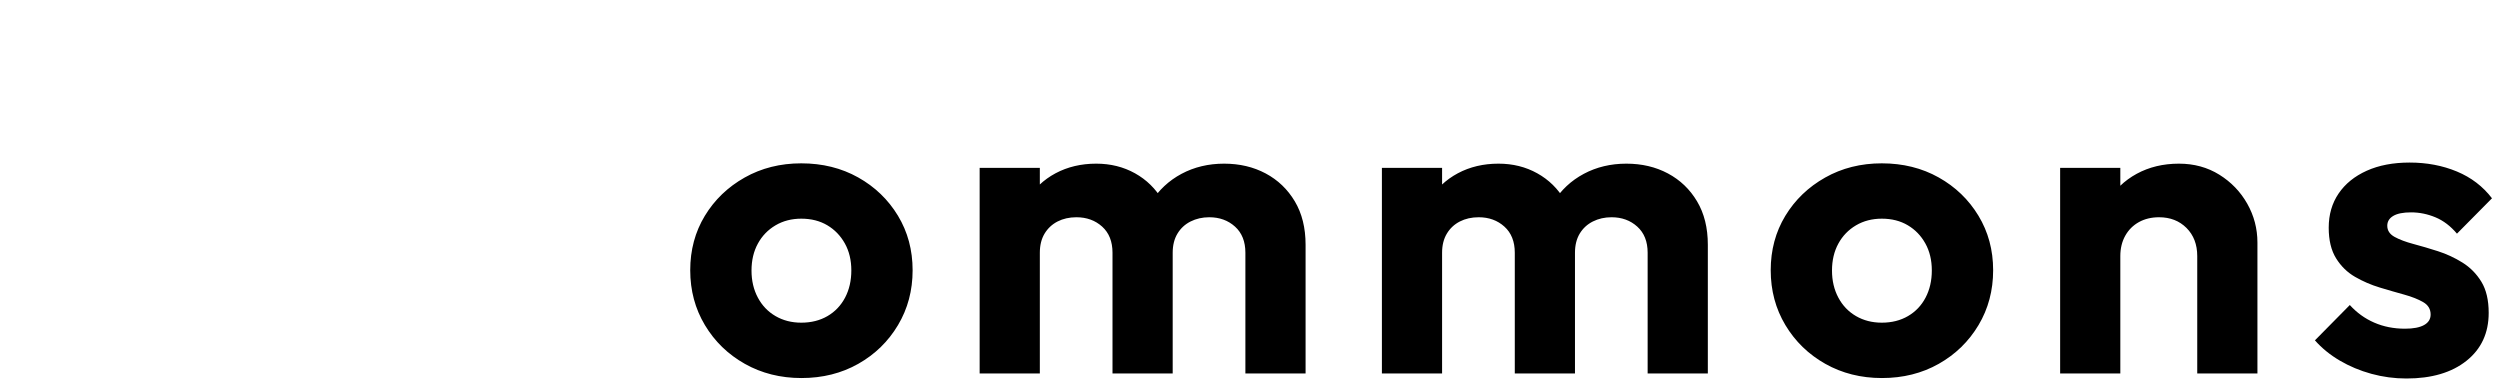
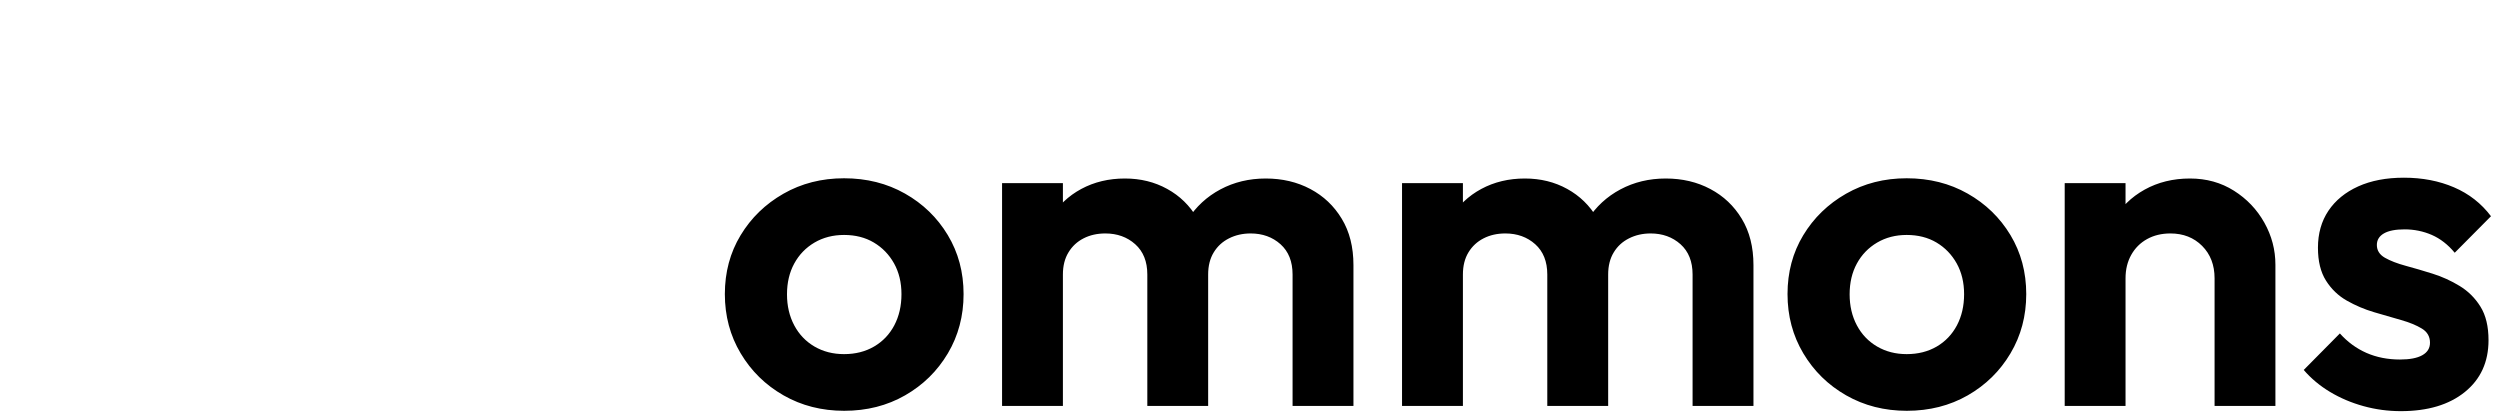
- <svg xmlns="http://www.w3.org/2000/svg" width="700" height="106" viewBox="-870 -68 7009 1068">
-   <path d="M1369.1 998.5Q1280.4 998.5 1209.3 958.4Q1138.1 918.3 1096.7 849.1Q1055.3 780 1055.3 694.4Q1055.3 608.9 1096.5 540.9Q1137.7 473 1208.8 432.9Q1279.9 392.8 1368.6 392.8Q1458.1 392.8 1529 432.5Q1599.9 472.2 1641.3 540.5Q1682.7 608.9 1682.7 694.4Q1682.7 780 1641.5 849.1Q1600.3 918.3 1529.4 958.4Q1458.5 998.5 1369.1 998.5ZM1368.6 842.3Q1410.6 842.3 1442.6 823.7Q1474.5 805.1 1492.2 771.6Q1509.8 738.1 1509.8 694.9Q1509.8 651.7 1491.6 618.9Q1473.3 586.1 1442 567.5Q1410.6 548.9 1368.6 548.9Q1327.8 548.9 1295.9 567.7Q1263.9 586.6 1246.1 619.3Q1228.2 652.1 1228.2 695.3Q1228.2 738.1 1246.1 771.6Q1263.9 805.1 1295.9 823.7Q1327.8 842.3 1368.6 842.3ZM1871.8 985.6L1871.8 405.6L2041.6 405.6L2041.6 985.6ZM2246.6 985.6L2246.6 645Q2246.6 597.7 2217.4 571.3Q2188.1 544.9 2144.7 544.9Q2115 544.9 2091.7 556.8Q2068.5 568.7 2055 591Q2041.6 613.3 2041.6 645L1975.5 614.5Q1975.5 546.4 2005.3 497.2Q2035.2 448 2086 420.8Q2136.9 393.7 2200.6 393.7Q2261.2 393.7 2310.1 420.9Q2358.9 448.1 2387.7 497.1Q2416.4 546.1 2416.4 614L2416.4 985.6ZM2621.5 985.6L2621.5 645Q2621.5 597.7 2592.2 571.3Q2562.9 544.9 2519.5 544.9Q2490.6 544.9 2466.9 556.8Q2443.3 568.7 2429.9 591Q2416.4 613.3 2416.4 645L2318.7 627.3Q2322.5 555.3 2355 503.2Q2387.6 451.1 2441.3 422.4Q2495.1 393.7 2561.5 393.7Q2626.8 393.7 2678.7 421.3Q2730.5 449 2760.9 500Q2791.3 551 2791.3 622.5L2791.3 985.6ZM3006.6 985.6L3006.6 405.6L3176.4 405.6L3176.4 985.6ZM3381.5 985.6L3381.5 645Q3381.5 597.7 3352.2 571.3Q3322.9 544.9 3279.6 544.9Q3249.8 544.9 3226.6 556.8Q3203.3 568.7 3189.9 591Q3176.4 613.3 3176.4 645L3110.3 614.5Q3110.3 546.4 3140.2 497.2Q3170 448 3220.9 420.8Q3271.7 393.7 3335.5 393.7Q3396.1 393.7 3444.9 420.9Q3493.8 448.1 3522.5 497.1Q3551.3 546.1 3551.3 614L3551.3 985.6ZM3756.3 985.6L3756.3 645Q3756.3 597.7 3727 571.3Q3697.8 544.9 3654.4 544.9Q3625.4 544.9 3601.8 556.8Q3578.2 568.7 3564.7 591Q3551.3 613.3 3551.3 645L3453.6 627.3Q3457.3 555.3 3489.9 503.2Q3522.4 451.1 3576.2 422.4Q3630 393.7 3696.3 393.7Q3761.7 393.7 3813.5 421.3Q3865.4 449 3895.7 500Q3926.1 551 3926.1 622.5L3926.1 985.6ZM4417.3 998.5Q4328.6 998.5 4257.5 958.4Q4186.4 918.3 4144.9 849.1Q4103.5 780 4103.5 694.4Q4103.5 608.9 4144.7 540.9Q4185.9 473 4257.1 432.9Q4328.2 392.8 4416.9 392.8Q4506.3 392.8 4577.2 432.5Q4648.1 472.2 4689.5 540.5Q4731 608.9 4731 694.4Q4731 780 4689.8 849.1Q4648.5 918.3 4577.6 958.4Q4506.7 998.5 4417.3 998.5ZM4416.9 842.3Q4458.9 842.3 4490.8 823.7Q4522.8 805.1 4540.4 771.6Q4558 738.1 4558 694.9Q4558 651.7 4539.8 618.9Q4521.6 586.1 4490.2 567.5Q4458.9 548.9 4416.9 548.9Q4376.1 548.9 4344.1 567.7Q4312.1 586.6 4294.3 619.3Q4276.4 652.1 4276.4 695.3Q4276.4 738.1 4294.3 771.6Q4312.1 805.1 4344.1 823.7Q4376.1 842.3 4416.9 842.3ZM5306.8 985.6L5306.8 654.4Q5306.8 605.4 5276.5 575.1Q5246.2 544.9 5199.1 544.9Q5167.1 544.9 5142.3 558.5Q5117.6 572.2 5103.7 597Q5089.8 621.9 5089.8 654.4L5023.7 621.3Q5023.7 553.2 5053.6 502.1Q5083.4 451 5136 422.3Q5188.6 393.7 5255.1 393.7Q5319 393.7 5369.1 424.8Q5419.2 456 5447.9 506.7Q5476.6 557.5 5476.6 616.4L5476.6 985.6ZM4920 985.6L4920 405.6L5089.8 405.6L5089.8 985.6ZM5896.9 999.8Q5846.4 999.8 5798.1 986.6Q5749.8 973.3 5709 949.3Q5668.1 925.3 5638.8 892.2L5737.2 792.5Q5766.7 825 5806 842.1Q5845.4 859.3 5892.7 859.3Q5928.1 859.3 5946.7 849Q5965.2 838.7 5965.2 819.3Q5965.2 796.5 5944.3 784.4Q5923.4 772.2 5890.6 763.1Q5857.9 754.1 5821.5 743.1Q5785.1 732.1 5752.1 713.1Q5719.1 694.1 5698.4 660.6Q5677.7 627.2 5677.7 574.4Q5677.7 518.9 5705.7 477.8Q5733.6 436.8 5784.9 413.7Q5836.2 390.6 5906 390.6Q5978.6 390.6 6039.2 415.8Q6099.8 441 6138.3 491.4L6039.5 591.2Q6012.5 559.1 5978.9 545.1Q5945.2 531.1 5910 531.1Q5876.7 531.1 5859.8 541.1Q5842.9 551.1 5842.9 568.9Q5842.9 588.9 5863.5 600.3Q5884.2 611.7 5917 620.4Q5949.8 629.1 5985.9 640.7Q6022.1 652.3 6054.9 672.7Q6087.7 693.1 6108.4 726.9Q6129 760.7 6129 814.7Q6129 899.9 6066.4 949.8Q6003.7 999.8 5896.9 999.8Z" />
+ <svg xmlns="http://www.w3.org/2000/svg" width="644" height="106" viewBox="-870 -68 6442 1068">
+   <path d="M1297.7 998.2Q1210.5 998.2 1140.3 958.1Q1070.1 918 1029.1 849.1Q988 780.3 988 695.3Q988 610.2 1028.9 542.6Q1069.8 474.9 1140 434.8Q1210.2 394.7 1297.4 394.7Q1385.4 394.7 1455.5 434.4Q1525.6 474 1566.6 542.1Q1607.6 610.2 1607.6 695.3Q1607.6 780.3 1566.8 849.1Q1525.9 918 1455.8 958.1Q1385.8 998.2 1297.7 998.2ZM1297.4 851.1Q1341.6 851.1 1375.3 831.4Q1409.1 811.7 1427.8 776.4Q1446.4 741 1446.4 695.6Q1446.4 650.2 1427.2 615.7Q1407.9 581.2 1374.7 561.5Q1341.6 541.8 1297.4 541.8Q1254.4 541.8 1220.6 561.6Q1186.9 581.5 1168.1 616Q1149.3 650.5 1149.3 695.9Q1149.3 741 1168.1 776.4Q1186.9 811.7 1220.6 831.4Q1254.4 851.1 1297.4 851.1ZM1707.5 985.6L1707.5 407.3L1865.4 407.3L1865.4 985.6ZM2084.5 985.6L2084.5 644.4Q2084.5 594 2053.1 565.9Q2021.8 537.9 1975.5 537.9Q1943.9 537.9 1919.1 550.6Q1894.3 563.2 1879.9 587Q1865.4 610.7 1865.4 644.4L1803.8 614.5Q1803.8 547.1 1833.3 498.3Q1862.8 449.5 1913.1 422.4Q1963.5 395.3 2026.4 395.3Q2087.1 395.3 2136 422.3Q2185 449.2 2213.7 497.9Q2242.4 546.5 2242.4 614.2L2242.4 985.6ZM2461.5 985.6L2461.5 644.4Q2461.5 594 2430.2 565.9Q2398.9 537.9 2352.6 537.9Q2321.8 537.9 2296.6 550.6Q2271.4 563.2 2256.9 587Q2242.4 610.7 2242.4 644.4L2152 623.3Q2156.5 553.2 2189 502.4Q2221.5 451.6 2274.3 423.5Q2327.2 395.3 2391.9 395.3Q2456.3 395.3 2507.7 422.6Q2559 449.8 2589.2 499.9Q2619.5 549.9 2619.5 620L2619.5 985.6ZM2745.6 985.6L2745.6 407.3L2903.6 407.3L2903.6 985.6ZM3122.6 985.6L3122.6 644.4Q3122.6 594 3091.3 565.9Q3060 537.9 3013.7 537.9Q2982.1 537.9 2957.3 550.6Q2932.5 563.2 2918 587Q2903.6 610.7 2903.6 644.4L2842 614.5Q2842 547.1 2871.5 498.3Q2901 449.5 2951.3 422.4Q3001.6 395.3 3064.5 395.3Q3125.3 395.3 3174.2 422.3Q3223.1 449.2 3251.9 497.9Q3280.6 546.5 3280.6 614.2L3280.6 985.6ZM3499.7 985.6L3499.7 644.4Q3499.7 594 3468.4 565.9Q3437 537.9 3390.8 537.9Q3360 537.9 3334.8 550.6Q3309.5 563.2 3295.1 587Q3280.6 610.7 3280.6 644.4L3190.2 623.3Q3194.6 553.2 3227.1 502.4Q3259.6 451.6 3312.5 423.5Q3365.4 395.3 3430.1 395.3Q3494.5 395.3 3545.8 422.6Q3597.2 449.8 3627.4 499.9Q3657.7 549.9 3657.7 620L3657.7 985.6ZM4055.7 998.2Q3968.6 998.2 3898.3 958.1Q3828.1 918 3787.1 849.1Q3746.1 780.3 3746.1 695.3Q3746.1 610.2 3786.9 542.6Q3827.8 474.9 3898 434.8Q3968.3 394.7 4055.4 394.7Q4143.5 394.7 4213.5 434.4Q4283.6 474 4324.7 542.1Q4365.7 610.2 4365.7 695.3Q4365.7 780.3 4324.8 849.1Q4283.9 918 4213.9 958.1Q4143.8 998.2 4055.7 998.2ZM4055.4 851.1Q4099.6 851.1 4133.4 831.4Q4167.1 811.7 4185.8 776.4Q4204.4 741 4204.4 695.6Q4204.4 650.2 4185.2 615.7Q4165.9 581.2 4132.8 561.5Q4099.6 541.8 4055.4 541.8Q4012.4 541.8 3978.7 561.6Q3944.9 581.5 3926.1 616Q3907.3 650.5 3907.3 695.9Q3907.3 741 3926.1 776.4Q3944.9 811.7 3978.7 831.4Q4012.4 851.1 4055.4 851.1ZM4854.5 985.6L4854.5 654.3Q4854.5 602.6 4822.2 570.2Q4790 537.9 4739.8 537.9Q4705.6 537.9 4679.3 552.5Q4653 567.1 4638.2 593.5Q4623.4 619.9 4623.4 654.3L4561.9 622.5Q4561.9 555.1 4591.4 504.1Q4620.9 453.1 4672.9 424.2Q4724.9 395.3 4790.7 395.3Q4854.7 395.3 4904.8 427Q4955 458.7 4983.7 509.9Q5012.4 561.1 5012.4 619.2L5012.4 985.6ZM4465.5 985.6L4465.5 407.3L4623.4 407.3L4623.4 985.6ZM5337.9 999.1Q5288.1 999.1 5241.1 986.1Q5194 973.1 5154.3 949.3Q5114.6 925.5 5085.9 892.2L5179.7 797.4Q5209.4 830.6 5248.6 847.9Q5287.8 865.1 5335.7 865.1Q5373.9 865.1 5393.7 853.9Q5413.6 842.7 5413.6 821.5Q5413.6 797.6 5392.5 784.8Q5371.4 771.9 5338.2 762.5Q5305 753.1 5268.2 742.2Q5231.4 731.3 5198 712.4Q5164.6 693.5 5143.7 660.4Q5122.8 627.4 5122.8 575Q5122.8 519.6 5150 479Q5177.3 438.4 5227.3 415.8Q5277.4 393.2 5346 393.2Q5417.6 393.2 5475.9 418.2Q5534.2 443.2 5571.9 493.2L5477.8 588Q5451.4 556.2 5418.2 541.7Q5384.9 527.3 5347.6 527.3Q5312.3 527.3 5294 537.8Q5275.7 548.4 5275.7 567.8Q5275.7 589 5296.6 601Q5317.5 612.9 5350.7 621.9Q5384 630.9 5420.6 642.4Q5457.2 653.9 5490.4 674.1Q5523.7 694.3 5544.6 727.9Q5565.5 761.4 5565.5 815Q5565.5 899.7 5504.1 949.4Q5442.7 999.1 5337.9 999.1Z" />
</svg>
